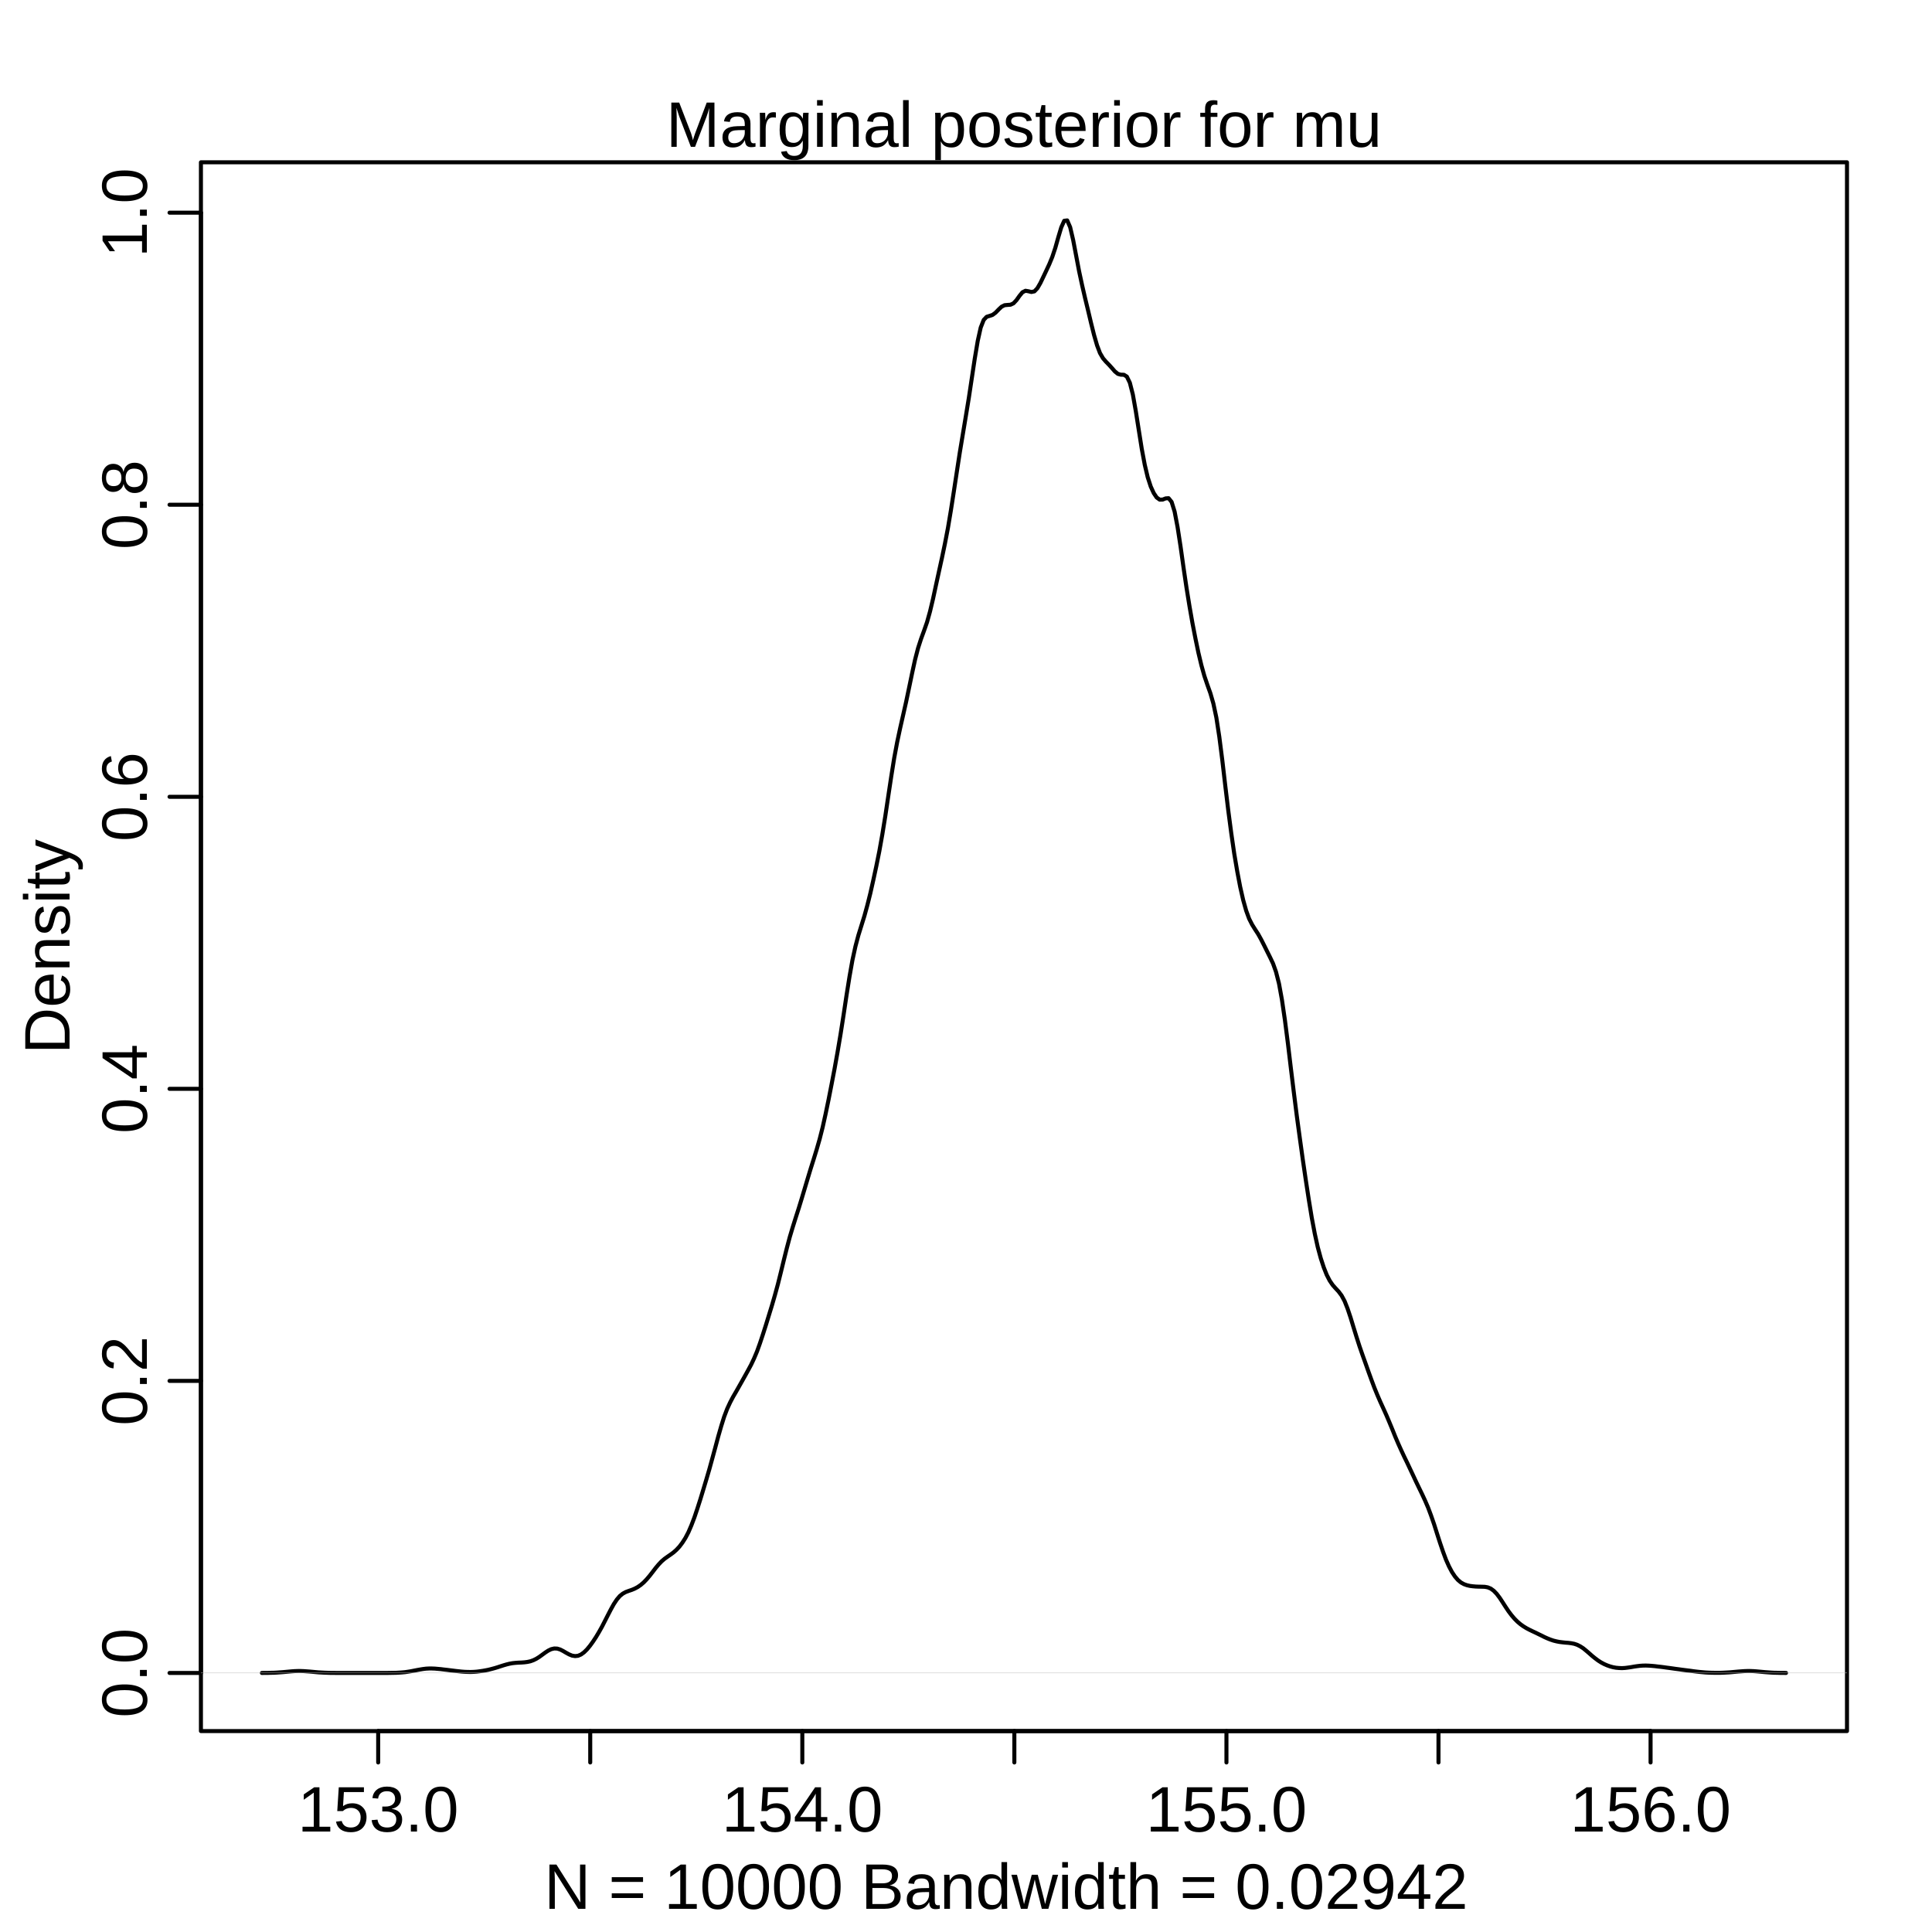
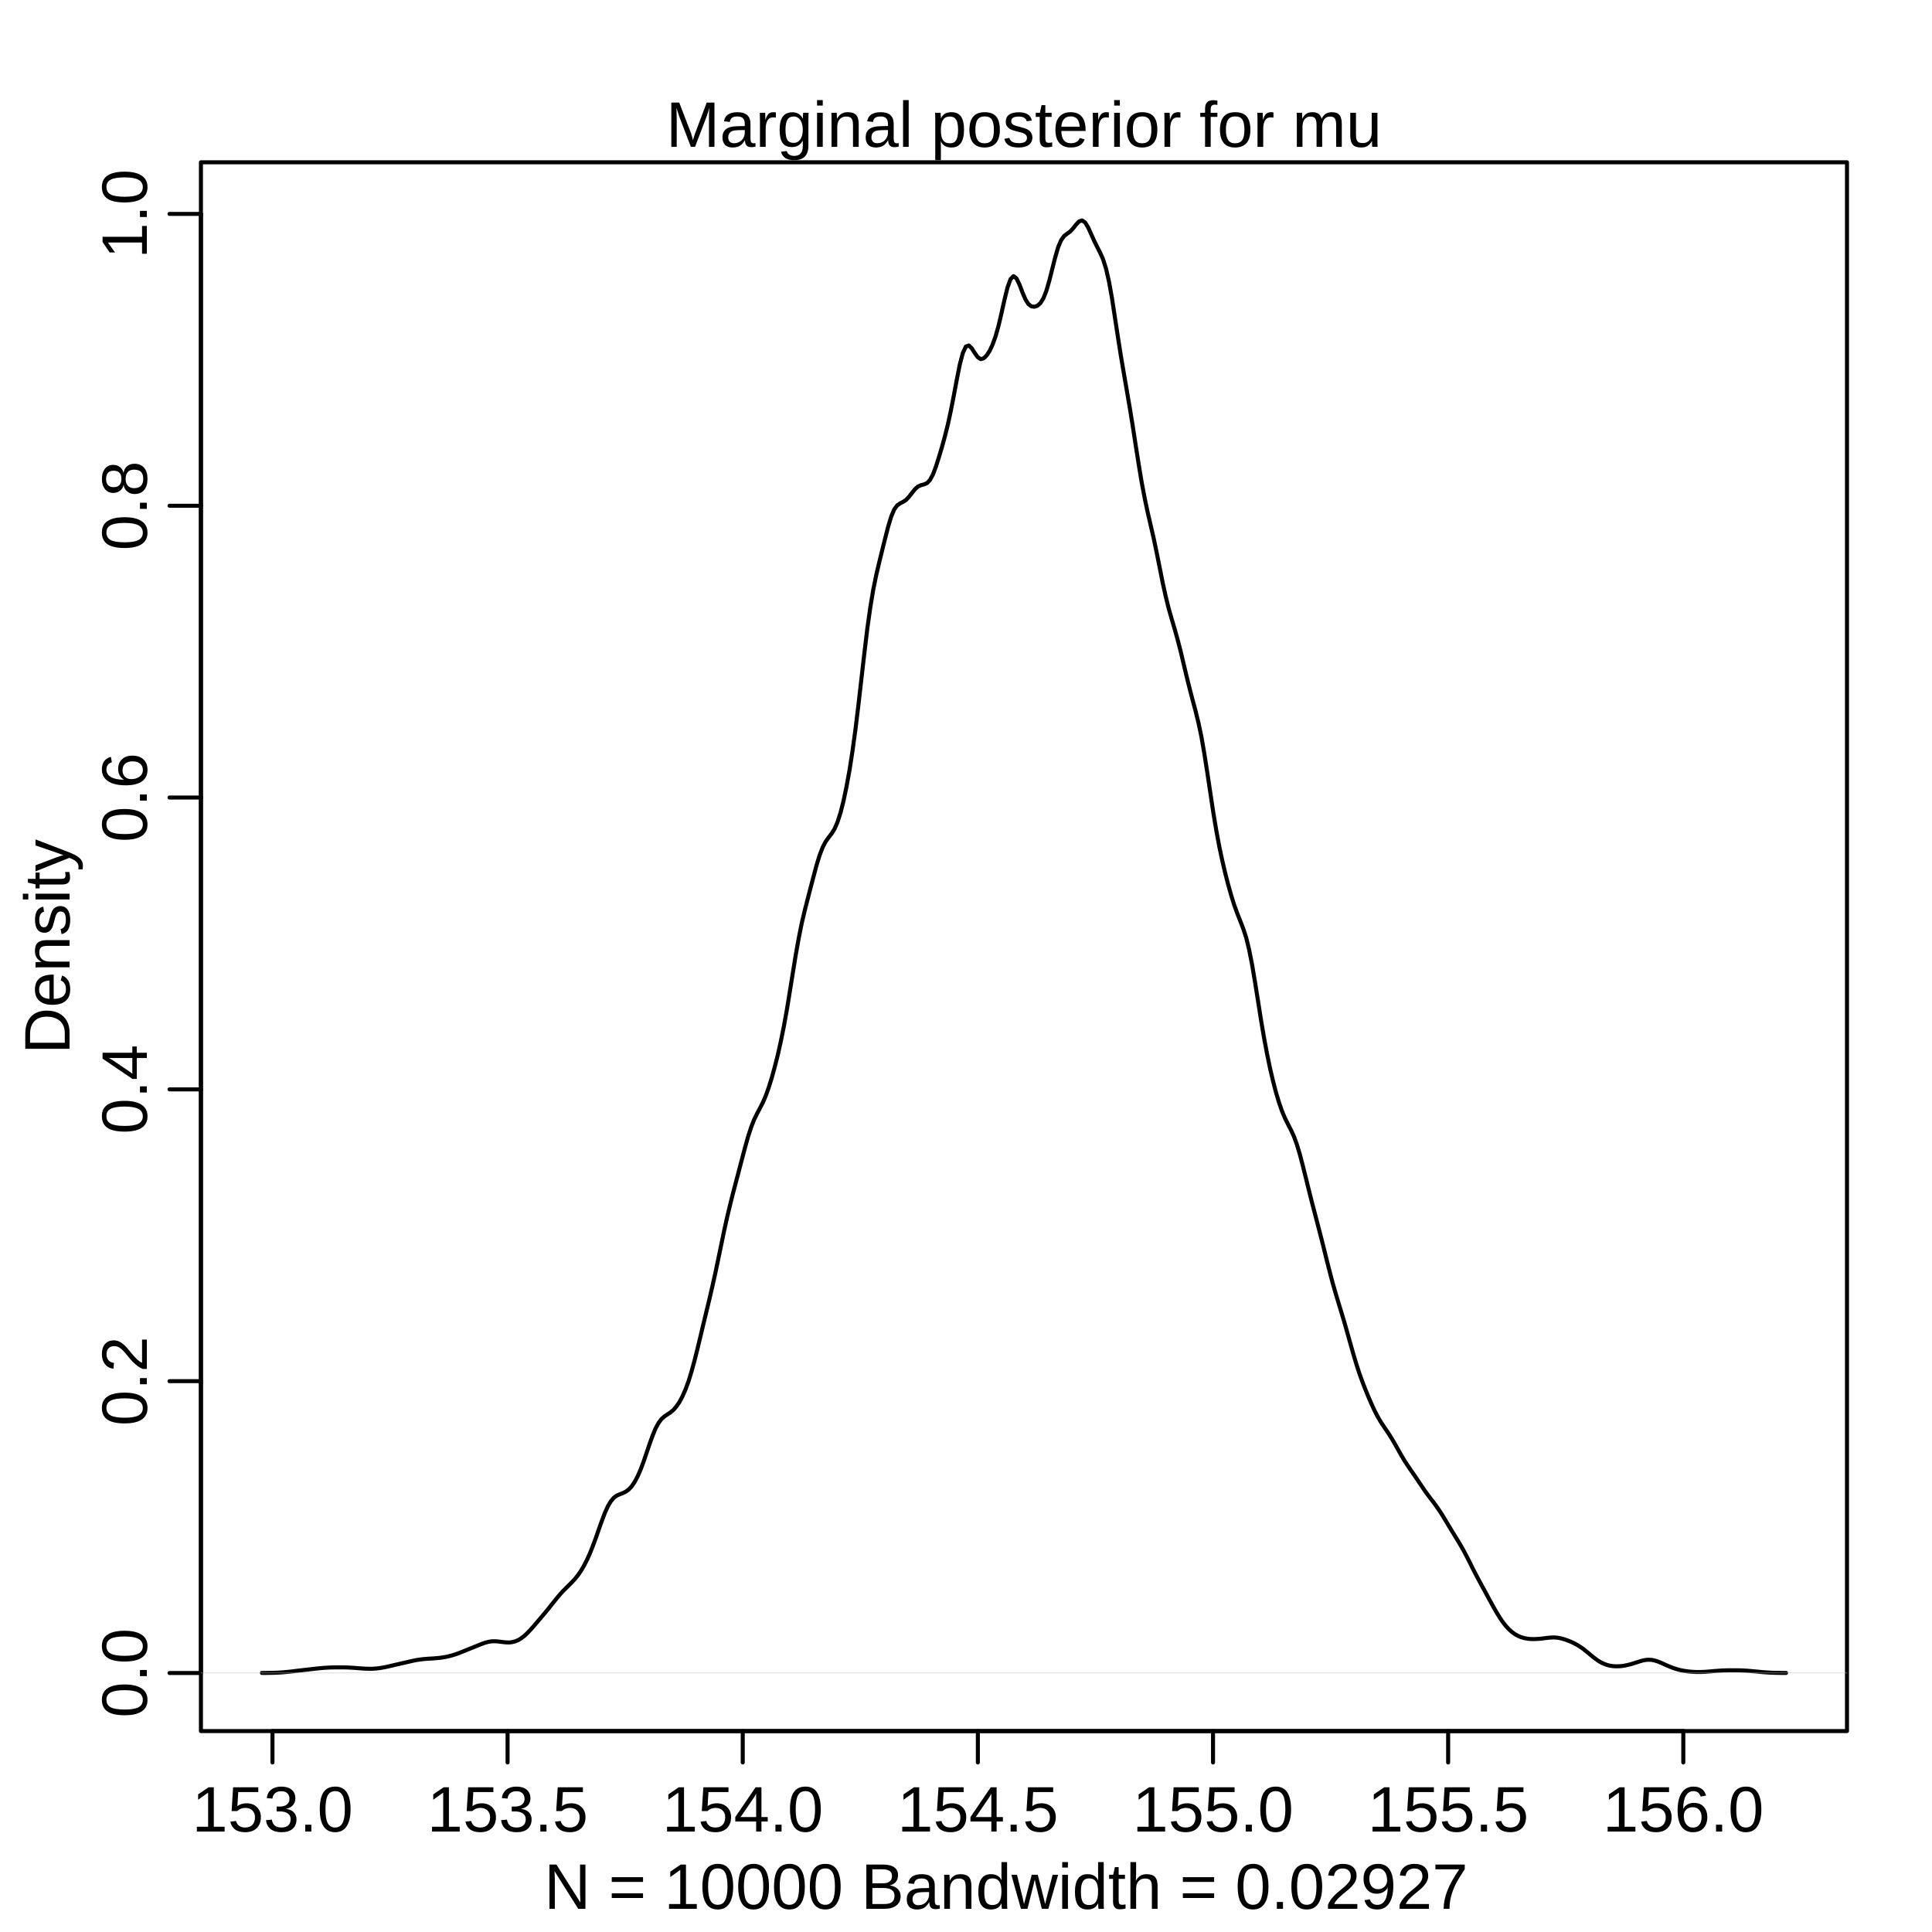
<svg xmlns="http://www.w3.org/2000/svg" viewBox="0 0 360.00 360.00">
  <defs>
    <style type="text/css">
    line, polyline, polygon, path, rect, circle {
      fill: none;
      stroke: #000000;
      stroke-linecap: round;
      stroke-linejoin: round;
      stroke-miterlimit: 10.00;
    }
  </style>
  </defs>
  <rect width="100%" height="100%" style="stroke: none; fill: #FFFFFF;" />
  <defs>
    <clipPath id="cpMzcuNDR8MzQ0LjE2fDMyMi41NnwzMC4yNA==">
      <rect x="37.44" y="30.24" width="306.72" height="292.32" />
    </clipPath>
  </defs>
-   <polyline points="48.80,311.73 49.36,311.72 49.91,311.72 50.47,311.70 51.02,311.69 51.58,311.66 52.13,311.62 52.69,311.58 53.25,311.53 53.80,311.48 54.36,311.43 54.91,311.39 55.47,311.37 56.03,311.37 56.58,311.39 57.14,311.43 57.69,311.47 58.25,311.52 58.80,311.57 59.36,311.62 59.92,311.65 60.47,311.68 61.03,311.70 61.58,311.72 62.14,311.72 62.69,311.73 63.25,311.73 63.81,311.73 64.36,311.73 64.92,311.73 65.47,311.73 66.03,311.73 66.58,311.73 67.14,311.73 67.70,311.73 68.25,311.73 68.81,311.73 69.36,311.73 69.92,311.73 70.48,311.73 71.03,311.73 71.59,311.73 72.14,311.73 72.70,311.72 73.25,311.71 73.81,311.70 74.37,311.67 74.92,311.63 75.48,311.58 76.03,311.50 76.59,311.41 77.14,311.30 77.70,311.19 78.26,311.09 78.81,311.00 79.37,310.93 79.92,310.90 80.48,310.90 81.03,310.92 81.59,310.97 82.15,311.02 82.70,311.09 83.26,311.15 83.81,311.22 84.37,311.29 84.93,311.36 85.48,311.42 86.04,311.48 86.59,311.52 87.15,311.54 87.70,311.55 88.26,311.53 88.82,311.49 89.37,311.42 89.93,311.34 90.48,311.24 91.04,311.13 91.59,310.99 92.15,310.84 92.71,310.67 93.26,310.49 93.82,310.31 94.37,310.15 94.93,310.01 95.48,309.91 96.04,309.85 96.60,309.81 97.15,309.79 97.71,309.75 98.26,309.68 98.82,309.56 99.38,309.36 99.93,309.09 100.49,308.74 101.04,308.34 101.60,307.93 102.15,307.57 102.71,307.30 103.27,307.17 103.82,307.19 104.38,307.36 104.93,307.64 105.49,307.97 106.04,308.27 106.60,308.50 107.16,308.59 107.71,308.53 108.27,308.29 108.82,307.89 109.38,307.34 109.94,306.66 110.49,305.90 111.05,305.05 111.60,304.13 112.16,303.13 112.71,302.06 113.27,300.96 113.83,299.88 114.38,298.89 114.94,298.05 115.49,297.40 116.05,296.95 116.60,296.65 117.16,296.44 117.72,296.25 118.27,296.02 118.83,295.72 119.38,295.34 119.94,294.86 120.49,294.29 121.05,293.63 121.61,292.91 122.16,292.19 122.72,291.52 123.27,290.94 123.83,290.46 124.39,290.06 124.94,289.68 125.50,289.27 126.05,288.78 126.61,288.18 127.16,287.45 127.72,286.57 128.28,285.50 128.83,284.22 129.39,282.75 129.94,281.12 130.50,279.37 131.05,277.56 131.61,275.70 132.17,273.79 132.72,271.79 133.28,269.74 133.83,267.68 134.39,265.73 134.94,263.98 135.50,262.51 136.06,261.30 136.61,260.26 137.17,259.30 137.72,258.33 138.28,257.34 138.84,256.34 139.39,255.35 139.95,254.31 140.50,253.15 141.06,251.82 141.61,250.29 142.17,248.61 142.73,246.85 143.28,245.06 143.84,243.24 144.39,241.34 144.95,239.29 145.50,237.08 146.06,234.78 146.62,232.54 147.17,230.48 147.73,228.61 148.28,226.86 148.84,225.12 149.39,223.32 149.95,221.45 150.51,219.58 151.06,217.76 151.62,215.99 152.17,214.20 152.73,212.25 153.29,210.04 153.84,207.56 154.40,204.86 154.95,202.05 155.51,199.14 156.06,196.07 156.62,192.75 157.18,189.18 157.73,185.51 158.29,182.00 158.84,178.90 159.40,176.34 159.95,174.27 160.51,172.47 161.07,170.67 161.62,168.67 162.18,166.43 162.73,163.99 163.29,161.39 163.85,158.61 164.40,155.53 164.96,152.09 165.51,148.40 166.07,144.69 166.62,141.26 167.18,138.26 167.74,135.64 168.29,133.22 168.85,130.74 169.40,128.12 169.96,125.43 170.51,122.91 171.07,120.76 171.63,119.03 172.18,117.53 172.74,115.93 173.29,113.96 173.85,111.61 174.40,109.06 174.96,106.49 175.52,103.95 176.07,101.32 176.63,98.41 177.18,95.13 177.74,91.54 178.30,87.86 178.85,84.28 179.41,80.91 179.96,77.61 180.52,74.20 181.07,70.55 181.63,66.84 182.19,63.51 182.74,61.04 183.30,59.61 183.85,59.03 184.41,58.86 184.96,58.67 185.52,58.25 186.08,57.67 186.63,57.15 187.19,56.87 187.74,56.82 188.30,56.78 188.85,56.52 189.41,55.92 189.97,55.13 190.52,54.46 191.08,54.18 191.63,54.27 192.19,54.41 192.75,54.29 193.30,53.71 193.86,52.74 194.41,51.59 194.97,50.41 195.52,49.23 196.08,47.87 196.64,46.19 197.19,44.24 197.75,42.37 198.30,41.14 198.86,41.07 199.41,42.34 199.97,44.74 200.53,47.68 201.08,50.57 201.64,53.17 202.19,55.55 202.75,57.86 203.30,60.18 203.86,62.42 204.42,64.35 204.97,65.80 205.53,66.76 206.08,67.40 206.64,67.97 207.20,68.59 207.75,69.22 208.31,69.67 208.86,69.82 209.42,69.83 209.97,70.17 210.53,71.32 211.09,73.51 211.64,76.61 212.20,80.16 212.75,83.63 213.31,86.61 213.86,88.93 214.42,90.65 214.98,91.88 215.53,92.70 216.09,93.10 216.64,93.09 217.20,92.87 217.75,92.83 218.31,93.52 218.87,95.32 219.42,98.20 219.98,101.83 220.53,105.74 221.09,109.53 221.65,112.99 222.20,116.13 222.76,119.01 223.31,121.65 223.87,123.99 224.42,125.96 224.98,127.61 225.54,129.18 226.09,131.08 226.65,133.71 227.20,137.29 227.76,141.67 228.31,146.39 228.87,151.02 229.43,155.27 229.98,159.05 230.54,162.36 231.09,165.25 231.65,167.71 232.21,169.70 232.76,171.20 233.32,172.30 233.87,173.18 234.43,174.04 234.98,175.03 235.54,176.13 236.10,177.26 236.65,178.36 237.21,179.54 237.76,181.08 238.32,183.27 238.87,186.29 239.43,190.11 239.99,194.49 240.54,199.10 241.10,203.65 241.65,208.00 242.21,212.13 242.76,216.09 243.32,219.91 243.88,223.56 244.43,226.92 244.99,229.88 245.54,232.37 246.10,234.44 246.66,236.15 247.21,237.54 247.77,238.63 248.32,239.44 248.88,240.07 249.43,240.66 249.99,241.41 250.55,242.45 251.10,243.84 251.66,245.51 252.21,247.32 252.77,249.13 253.32,250.84 253.88,252.46 254.44,254.02 254.99,255.58 255.55,257.12 256.10,258.59 256.66,259.96 257.21,261.23 257.77,262.45 258.33,263.69 258.88,264.99 259.44,266.34 259.99,267.71 260.55,269.02 261.11,270.26 261.66,271.44 262.22,272.59 262.77,273.76 263.33,274.95 263.88,276.13 264.44,277.29 265.00,278.44 265.55,279.63 266.11,280.93 266.66,282.40 267.22,284.02 267.77,285.76 268.33,287.50 268.89,289.14 269.44,290.62 270.00,291.88 270.55,292.92 271.11,293.76 271.66,294.40 272.22,294.87 272.78,295.18 273.33,295.38 273.89,295.51 274.44,295.58 275.00,295.63 275.56,295.65 276.11,295.66 276.67,295.68 277.22,295.78 277.78,296.01 278.33,296.41 278.89,296.99 279.45,297.73 280.00,298.57 280.56,299.44 281.11,300.26 281.67,301.00 282.22,301.64 282.78,302.20 283.34,302.67 283.89,303.06 284.45,303.40 285.00,303.69 285.56,303.96 286.12,304.22 286.67,304.49 287.23,304.76 287.78,305.04 288.34,305.29 288.89,305.51 289.45,305.70 290.01,305.84 290.56,305.95 291.12,306.02 291.67,306.08 292.23,306.12 292.78,306.19 293.34,306.30 293.90,306.49 294.45,306.77 295.01,307.13 295.56,307.58 296.12,308.06 296.67,308.55 297.23,309.00 297.79,309.42 298.34,309.77 298.90,310.07 299.45,310.31 300.01,310.51 300.57,310.66 301.12,310.76 301.68,310.81 302.23,310.83 302.79,310.80 303.34,310.73 303.90,310.65 304.46,310.55 305.01,310.47 305.57,310.40 306.12,310.36 306.68,310.35 307.23,310.37 307.79,310.41 308.35,310.46 308.90,310.53 309.46,310.59 310.01,310.66 310.57,310.74 311.12,310.81 311.68,310.89 312.24,310.97 312.79,311.04 313.35,311.12 313.90,311.19 314.46,311.26 315.02,311.33 315.57,311.41 316.13,311.48 316.68,311.54 317.24,311.59 317.79,311.64 318.35,311.67 318.91,311.69 319.46,311.70 320.02,311.70 320.57,311.70 321.13,311.68 321.68,311.65 322.24,311.62 322.80,311.57 323.35,311.52 323.91,311.47 324.46,311.43 325.02,311.39 325.57,311.37 326.13,311.37 326.69,311.39 327.24,311.43 327.80,311.48 328.35,311.53 328.91,311.58 329.47,311.62 330.02,311.66 330.58,311.69 331.13,311.70 331.69,311.72 332.24,311.72 332.80,311.73 " style="stroke-width: 0.75;" clip-path="url(#cpMzcuNDR8MzQ0LjE2fDMyMi41NnwzMC4yNA==)" />
+   <polyline points="48.80,311.73 49.36,311.73 49.91,311.72 50.47,311.71 51.02,311.70 51.58,311.68 52.13,311.65 52.69,311.61 53.25,311.56 53.80,311.51 54.36,311.45 54.91,311.38 55.47,311.31 56.03,311.25 56.58,311.18 57.14,311.12 57.69,311.06 58.25,310.99 58.80,310.93 59.36,310.87 59.92,310.82 60.47,310.77 61.03,310.74 61.58,310.71 62.14,310.70 62.69,310.69 63.25,310.69 63.81,310.69 64.36,310.70 64.92,310.72 65.47,310.75 66.03,310.78 66.58,310.83 67.14,310.87 67.70,310.91 68.25,310.94 68.81,310.95 69.36,310.95 69.92,310.91 70.48,310.86 71.03,310.78 71.59,310.68 72.14,310.57 72.70,310.44 73.25,310.31 73.81,310.18 74.37,310.05 74.92,309.92 75.48,309.80 76.03,309.67 76.59,309.54 77.14,309.42 77.70,309.31 78.26,309.23 78.81,309.16 79.37,309.11 79.92,309.07 80.48,309.04 81.03,309.00 81.59,308.95 82.15,308.89 82.70,308.80 83.26,308.70 83.81,308.57 84.37,308.42 84.93,308.24 85.48,308.04 86.04,307.82 86.59,307.60 87.15,307.37 87.70,307.15 88.26,306.92 88.82,306.70 89.37,306.47 89.93,306.26 90.48,306.07 91.04,305.93 91.59,305.84 92.15,305.82 92.71,305.85 93.26,305.92 93.82,305.99 94.37,306.04 94.93,306.05 95.48,305.98 96.04,305.83 96.60,305.59 97.15,305.25 97.71,304.82 98.26,304.30 98.82,303.71 99.38,303.09 99.93,302.44 100.49,301.79 101.04,301.14 101.60,300.48 102.15,299.80 102.71,299.10 103.27,298.40 103.82,297.71 104.38,297.06 104.93,296.45 105.49,295.89 106.04,295.35 106.60,294.79 107.16,294.18 107.71,293.49 108.27,292.68 108.82,291.73 109.38,290.65 109.94,289.41 110.49,288.02 111.05,286.51 111.60,284.92 112.16,283.35 112.71,281.90 113.27,280.67 113.83,279.73 114.38,279.08 114.94,278.68 115.49,278.43 116.05,278.22 116.60,277.95 117.16,277.54 117.72,276.94 118.27,276.12 118.83,275.07 119.38,273.80 119.94,272.31 120.49,270.69 121.05,269.04 121.61,267.49 122.16,266.16 122.72,265.13 123.27,264.40 123.83,263.91 124.39,263.54 124.94,263.18 125.50,262.70 126.05,262.06 126.61,261.24 127.16,260.20 127.72,258.94 128.28,257.43 128.83,255.65 129.39,253.62 129.94,251.42 130.50,249.11 131.05,246.79 131.61,244.47 132.17,242.15 132.72,239.78 133.28,237.28 133.83,234.65 134.39,231.95 134.94,229.30 135.50,226.77 136.06,224.43 136.61,222.24 137.17,220.12 137.72,218.02 138.28,215.89 138.84,213.78 139.39,211.81 139.95,210.09 140.50,208.67 141.06,207.52 141.61,206.49 142.17,205.39 142.73,204.08 143.28,202.52 143.84,200.72 144.39,198.71 144.95,196.49 145.50,194.02 146.06,191.25 146.62,188.16 147.17,184.79 147.73,181.30 148.28,177.90 148.84,174.78 149.39,172.04 149.95,169.66 150.51,167.48 151.06,165.34 151.62,163.21 152.17,161.16 152.73,159.35 153.29,157.89 153.84,156.83 154.40,156.05 154.95,155.34 155.51,154.45 156.06,153.18 156.62,151.44 157.18,149.23 157.73,146.60 158.29,143.54 158.84,140.00 159.40,135.93 159.95,131.38 160.51,126.51 161.07,121.63 161.62,117.07 162.18,113.10 162.73,109.81 163.29,107.08 163.85,104.70 164.40,102.45 164.96,100.22 165.51,98.08 166.07,96.24 166.62,94.93 167.18,94.17 167.74,93.78 168.29,93.51 168.85,93.13 169.40,92.54 169.96,91.82 170.51,91.14 171.07,90.65 171.63,90.40 172.18,90.26 172.74,90.02 173.29,89.43 173.85,88.39 174.40,86.92 174.96,85.17 175.52,83.29 176.07,81.29 176.63,79.06 177.18,76.51 177.74,73.64 178.30,70.65 178.85,67.89 179.41,65.78 179.96,64.59 180.52,64.37 181.07,64.90 181.63,65.78 182.19,66.55 182.74,66.92 183.30,66.77 183.85,66.23 184.41,65.37 184.96,64.19 185.52,62.64 186.08,60.64 186.63,58.27 187.19,55.77 187.74,53.55 188.30,52.01 188.85,51.45 189.41,51.88 189.97,53.03 190.52,54.49 191.08,55.79 191.63,56.66 192.19,57.08 192.75,57.16 193.30,56.97 193.86,56.49 194.41,55.60 194.97,54.21 195.52,52.31 196.08,50.09 196.64,47.88 197.19,46.01 197.75,44.71 198.30,43.96 198.86,43.54 199.41,43.14 199.97,42.54 200.53,41.83 201.08,41.25 201.64,41.07 202.19,41.45 202.75,42.36 203.30,43.57 203.86,44.82 204.42,45.96 204.97,47.04 205.53,48.29 206.08,50.02 206.64,52.45 207.20,55.56 207.75,59.15 208.31,62.82 208.86,66.32 209.42,69.60 209.97,72.79 210.53,76.06 211.09,79.51 211.64,83.10 212.20,86.65 212.75,89.96 213.31,92.90 213.86,95.50 214.42,97.90 214.98,100.34 215.53,102.97 216.09,105.76 216.64,108.53 217.20,111.07 217.75,113.31 218.31,115.28 218.87,117.17 219.42,119.14 219.98,121.29 220.53,123.61 221.09,125.96 221.65,128.22 222.20,130.34 222.76,132.42 223.31,134.66 223.87,137.30 224.42,140.48 224.98,144.06 225.54,147.81 226.09,151.46 226.65,154.80 227.20,157.76 227.76,160.38 228.31,162.74 228.87,164.90 229.43,166.88 229.98,168.64 230.54,170.18 231.09,171.57 231.65,173.01 232.21,174.73 232.76,176.98 233.32,179.81 233.87,183.09 234.43,186.61 234.98,190.11 235.54,193.41 236.10,196.39 236.65,199.05 237.21,201.43 237.76,203.55 238.32,205.42 238.87,207.01 239.43,208.34 239.99,209.46 240.54,210.53 241.10,211.74 241.65,213.25 242.21,215.10 242.76,217.21 243.32,219.46 243.88,221.72 244.43,223.92 244.99,226.06 245.54,228.17 246.10,230.32 246.66,232.54 247.21,234.77 247.77,236.97 248.32,239.06 248.88,241.00 249.43,242.84 249.99,244.67 250.55,246.55 251.10,248.50 251.66,250.48 252.21,252.43 252.77,254.28 253.32,255.97 253.88,257.52 254.44,258.96 254.99,260.30 255.55,261.58 256.10,262.78 256.66,263.87 257.21,264.83 257.77,265.68 258.33,266.50 258.88,267.33 259.44,268.23 259.99,269.19 260.55,270.18 261.11,271.17 261.66,272.10 262.22,272.96 262.77,273.78 263.33,274.57 263.88,275.38 264.44,276.21 265.00,277.05 265.55,277.86 266.11,278.62 266.66,279.35 267.22,280.07 267.77,280.83 268.33,281.65 268.89,282.53 269.44,283.45 270.00,284.38 270.55,285.30 271.11,286.20 271.66,287.10 272.22,288.04 272.78,289.03 273.33,290.08 273.89,291.18 274.44,292.29 275.00,293.37 275.56,294.43 276.11,295.45 276.67,296.47 277.22,297.49 277.78,298.51 278.33,299.52 278.89,300.49 279.45,301.40 280.00,302.22 280.56,302.93 281.11,303.54 281.67,304.05 282.22,304.46 282.78,304.78 283.34,305.03 283.89,305.20 284.45,305.32 285.00,305.39 285.56,305.42 286.12,305.41 286.67,305.38 287.23,305.33 287.78,305.26 288.34,305.19 288.89,305.14 289.45,305.11 290.01,305.14 290.56,305.22 291.12,305.35 291.67,305.52 292.23,305.72 292.78,305.95 293.34,306.21 293.90,306.51 294.45,306.86 295.01,307.25 295.56,307.69 296.12,308.15 296.67,308.61 297.23,309.05 297.79,309.45 298.34,309.78 298.90,310.04 299.45,310.24 300.01,310.38 300.57,310.46 301.12,310.49 301.68,310.48 302.23,310.44 302.79,310.35 303.34,310.23 303.90,310.09 304.46,309.92 305.01,309.74 305.57,309.56 306.12,309.41 306.68,309.30 307.23,309.27 307.79,309.30 308.35,309.42 308.90,309.59 309.46,309.82 310.01,310.06 310.57,310.32 311.12,310.55 311.68,310.77 312.24,310.96 312.79,311.12 313.35,311.25 313.90,311.35 314.46,311.43 315.02,311.49 315.57,311.53 316.13,311.55 316.68,311.55 317.24,311.54 317.79,311.51 318.35,311.47 318.91,311.42 319.46,311.37 320.02,311.33 320.57,311.29 321.13,311.26 321.68,311.24 322.24,311.23 322.80,311.23 323.35,311.23 323.91,311.24 324.46,311.25 325.02,311.28 325.57,311.31 326.13,311.36 326.69,311.41 327.24,311.46 327.80,311.51 328.35,311.57 328.91,311.61 329.47,311.65 330.02,311.68 330.58,311.70 331.13,311.71 331.69,311.72 332.24,311.73 332.80,311.73 " style="stroke-width: 0.75;" clip-path="url(#cpMzcuNDR8MzQ0LjE2fDMyMi41NnwzMC4yNA==)" />
  <defs>
    <clipPath id="cpMC4wMHwzNjAuMDB8MzYwLjAwfDAuMDA=">
      <rect x="0.00" y="0.00" width="360.00" height="360.00" />
    </clipPath>
  </defs>
-   <line x1="70.47" y1="322.56" x2="307.56" y2="322.56" style="stroke-width: 0.75;" clip-path="url(#cpMC4wMHwzNjAuMDB8MzYwLjAwfDAuMDA=)" />
-   <line x1="70.47" y1="322.56" x2="70.47" y2="328.41" style="stroke-width: 0.75;" clip-path="url(#cpMC4wMHwzNjAuMDB8MzYwLjAwfDAuMDA=)" />
-   <line x1="109.98" y1="322.56" x2="109.98" y2="328.41" style="stroke-width: 0.75;" clip-path="url(#cpMC4wMHwzNjAuMDB8MzYwLjAwfDAuMDA=)" />
-   <line x1="149.50" y1="322.56" x2="149.50" y2="328.41" style="stroke-width: 0.75;" clip-path="url(#cpMC4wMHwzNjAuMDB8MzYwLjAwfDAuMDA=)" />
-   <line x1="189.01" y1="322.56" x2="189.01" y2="328.41" style="stroke-width: 0.75;" clip-path="url(#cpMC4wMHwzNjAuMDB8MzYwLjAwfDAuMDA=)" />
-   <line x1="228.53" y1="322.56" x2="228.53" y2="328.41" style="stroke-width: 0.75;" clip-path="url(#cpMC4wMHwzNjAuMDB8MzYwLjAwfDAuMDA=)" />
-   <line x1="268.04" y1="322.56" x2="268.04" y2="328.41" style="stroke-width: 0.75;" clip-path="url(#cpMC4wMHwzNjAuMDB8MzYwLjAwfDAuMDA=)" />
-   <line x1="307.56" y1="322.56" x2="307.56" y2="328.41" style="stroke-width: 0.75;" clip-path="url(#cpMC4wMHwzNjAuMDB8MzYwLjAwfDAuMDA=)" />
+   <line x1="50.77" y1="322.56" x2="313.66" y2="322.56" style="stroke-width: 0.75;" clip-path="url(#cpMC4wMHwzNjAuMDB8MzYwLjAwfDAuMDA=)" />
+   <line x1="50.77" y1="322.56" x2="50.77" y2="328.41" style="stroke-width: 0.75;" clip-path="url(#cpMC4wMHwzNjAuMDB8MzYwLjAwfDAuMDA=)" />
+   <line x1="94.58" y1="322.56" x2="94.58" y2="328.41" style="stroke-width: 0.75;" clip-path="url(#cpMC4wMHwzNjAuMDB8MzYwLjAwfDAuMDA=)" />
+   <line x1="138.40" y1="322.56" x2="138.40" y2="328.41" style="stroke-width: 0.75;" clip-path="url(#cpMC4wMHwzNjAuMDB8MzYwLjAwfDAuMDA=)" />
+   <line x1="182.21" y1="322.56" x2="182.21" y2="328.41" style="stroke-width: 0.75;" clip-path="url(#cpMC4wMHwzNjAuMDB8MzYwLjAwfDAuMDA=)" />
+   <line x1="226.03" y1="322.56" x2="226.03" y2="328.41" style="stroke-width: 0.75;" clip-path="url(#cpMC4wMHwzNjAuMDB8MzYwLjAwfDAuMDA=)" />
+   <line x1="269.84" y1="322.56" x2="269.84" y2="328.41" style="stroke-width: 0.75;" clip-path="url(#cpMC4wMHwzNjAuMDB8MzYwLjAwfDAuMDA=)" />
+   <line x1="313.66" y1="322.56" x2="313.66" y2="328.41" style="stroke-width: 0.75;" clip-path="url(#cpMC4wMHwzNjAuMDB8MzYwLjAwfDAuMDA=)" />
  <g clip-path="url(#cpMC4wMHwzNjAuMDB8MzYwLjAwfDAuMDA=)">
-     <text x="55.45" y="341.28" style="font-size: 12.00px; font-family: Arimo;" textLength="30.03px" lengthAdjust="spacingAndGlyphs">153.0</text>
+     <text x="35.76" y="341.28" style="font-size: 12.00px; font-family: Arimo;" textLength="30.03px" lengthAdjust="spacingAndGlyphs">153.0</text>
  </g>
  <g clip-path="url(#cpMC4wMHwzNjAuMDB8MzYwLjAwfDAuMDA=)">
-     <text x="134.48" y="341.28" style="font-size: 12.00px; font-family: Arimo;" textLength="30.03px" lengthAdjust="spacingAndGlyphs">154.0</text>
+     <text x="79.57" y="341.28" style="font-size: 12.00px; font-family: Arimo;" textLength="30.03px" lengthAdjust="spacingAndGlyphs">153.5</text>
  </g>
  <g clip-path="url(#cpMC4wMHwzNjAuMDB8MzYwLjAwfDAuMDA=)">
-     <text x="213.51" y="341.28" style="font-size: 12.00px; font-family: Arimo;" textLength="30.03px" lengthAdjust="spacingAndGlyphs">155.0</text>
+     <text x="123.38" y="341.28" style="font-size: 12.00px; font-family: Arimo;" textLength="30.03px" lengthAdjust="spacingAndGlyphs">154.0</text>
  </g>
  <g clip-path="url(#cpMC4wMHwzNjAuMDB8MzYwLjAwfDAuMDA=)">
-     <text x="292.54" y="341.28" style="font-size: 12.00px; font-family: Arimo;" textLength="30.03px" lengthAdjust="spacingAndGlyphs">156.0</text>
-   </g>
-   <line x1="37.44" y1="311.73" x2="37.44" y2="39.63" style="stroke-width: 0.75;" clip-path="url(#cpMC4wMHwzNjAuMDB8MzYwLjAwfDAuMDA=)" />
-   <line x1="37.44" y1="311.73" x2="31.59" y2="311.73" style="stroke-width: 0.75;" clip-path="url(#cpMC4wMHwzNjAuMDB8MzYwLjAwfDAuMDA=)" />
-   <line x1="37.44" y1="257.31" x2="31.59" y2="257.31" style="stroke-width: 0.75;" clip-path="url(#cpMC4wMHwzNjAuMDB8MzYwLjAwfDAuMDA=)" />
-   <line x1="37.44" y1="202.89" x2="31.59" y2="202.89" style="stroke-width: 0.75;" clip-path="url(#cpMC4wMHwzNjAuMDB8MzYwLjAwfDAuMDA=)" />
-   <line x1="37.44" y1="148.47" x2="31.59" y2="148.47" style="stroke-width: 0.75;" clip-path="url(#cpMC4wMHwzNjAuMDB8MzYwLjAwfDAuMDA=)" />
-   <line x1="37.44" y1="94.05" x2="31.59" y2="94.05" style="stroke-width: 0.75;" clip-path="url(#cpMC4wMHwzNjAuMDB8MzYwLjAwfDAuMDA=)" />
-   <line x1="37.44" y1="39.63" x2="31.59" y2="39.63" style="stroke-width: 0.75;" clip-path="url(#cpMC4wMHwzNjAuMDB8MzYwLjAwfDAuMDA=)" />
-   <g clip-path="url(#cpMC4wMHwzNjAuMDB8MzYwLjAwfDAuMDA=)">
-     <text transform="translate(27.36,320.07) rotate(-90)" style="font-size: 12.00px; font-family: Arimo;" textLength="16.68px" lengthAdjust="spacingAndGlyphs">0.0</text>
+     <text x="167.20" y="341.28" style="font-size: 12.00px; font-family: Arimo;" textLength="30.03px" lengthAdjust="spacingAndGlyphs">154.5</text>
  </g>
  <g clip-path="url(#cpMC4wMHwzNjAuMDB8MzYwLjAwfDAuMDA=)">
-     <text transform="translate(27.36,265.65) rotate(-90)" style="font-size: 12.00px; font-family: Arimo;" textLength="16.68px" lengthAdjust="spacingAndGlyphs">0.2</text>
+     <text x="211.01" y="341.28" style="font-size: 12.00px; font-family: Arimo;" textLength="30.03px" lengthAdjust="spacingAndGlyphs">155.0</text>
  </g>
  <g clip-path="url(#cpMC4wMHwzNjAuMDB8MzYwLjAwfDAuMDA=)">
-     <text transform="translate(27.36,211.23) rotate(-90)" style="font-size: 12.00px; font-family: Arimo;" textLength="16.68px" lengthAdjust="spacingAndGlyphs">0.4</text>
+     <text x="254.83" y="341.28" style="font-size: 12.00px; font-family: Arimo;" textLength="30.03px" lengthAdjust="spacingAndGlyphs">155.5</text>
  </g>
  <g clip-path="url(#cpMC4wMHwzNjAuMDB8MzYwLjAwfDAuMDA=)">
-     <text transform="translate(27.36,156.81) rotate(-90)" style="font-size: 12.00px; font-family: Arimo;" textLength="16.68px" lengthAdjust="spacingAndGlyphs">0.6</text>
+     <text x="298.64" y="341.28" style="font-size: 12.00px; font-family: Arimo;" textLength="30.03px" lengthAdjust="spacingAndGlyphs">156.0</text>
+   </g>
+   <line x1="37.44" y1="311.74" x2="37.44" y2="39.86" style="stroke-width: 0.75;" clip-path="url(#cpMC4wMHwzNjAuMDB8MzYwLjAwfDAuMDA=)" />
+   <line x1="37.44" y1="311.74" x2="31.59" y2="311.74" style="stroke-width: 0.75;" clip-path="url(#cpMC4wMHwzNjAuMDB8MzYwLjAwfDAuMDA=)" />
+   <line x1="37.44" y1="257.36" x2="31.59" y2="257.36" style="stroke-width: 0.75;" clip-path="url(#cpMC4wMHwzNjAuMDB8MzYwLjAwfDAuMDA=)" />
+   <line x1="37.44" y1="202.99" x2="31.59" y2="202.99" style="stroke-width: 0.75;" clip-path="url(#cpMC4wMHwzNjAuMDB8MzYwLjAwfDAuMDA=)" />
+   <line x1="37.44" y1="148.61" x2="31.59" y2="148.61" style="stroke-width: 0.75;" clip-path="url(#cpMC4wMHwzNjAuMDB8MzYwLjAwfDAuMDA=)" />
+   <line x1="37.44" y1="94.24" x2="31.59" y2="94.24" style="stroke-width: 0.75;" clip-path="url(#cpMC4wMHwzNjAuMDB8MzYwLjAwfDAuMDA=)" />
+   <line x1="37.44" y1="39.86" x2="31.59" y2="39.86" style="stroke-width: 0.75;" clip-path="url(#cpMC4wMHwzNjAuMDB8MzYwLjAwfDAuMDA=)" />
+   <g clip-path="url(#cpMC4wMHwzNjAuMDB8MzYwLjAwfDAuMDA=)">
+     <text transform="translate(27.36,320.08) rotate(-90)" style="font-size: 12.00px; font-family: Arimo;" textLength="16.68px" lengthAdjust="spacingAndGlyphs">0.0</text>
  </g>
  <g clip-path="url(#cpMC4wMHwzNjAuMDB8MzYwLjAwfDAuMDA=)">
-     <text transform="translate(27.36,102.39) rotate(-90)" style="font-size: 12.00px; font-family: Arimo;" textLength="16.68px" lengthAdjust="spacingAndGlyphs">0.8</text>
+     <text transform="translate(27.36,265.70) rotate(-90)" style="font-size: 12.00px; font-family: Arimo;" textLength="16.68px" lengthAdjust="spacingAndGlyphs">0.2</text>
  </g>
  <g clip-path="url(#cpMC4wMHwzNjAuMDB8MzYwLjAwfDAuMDA=)">
-     <text transform="translate(27.36,47.97) rotate(-90)" style="font-size: 12.00px; font-family: Arimo;" textLength="16.68px" lengthAdjust="spacingAndGlyphs">1.0</text>
+     <text transform="translate(27.36,211.33) rotate(-90)" style="font-size: 12.00px; font-family: Arimo;" textLength="16.68px" lengthAdjust="spacingAndGlyphs">0.4</text>
+   </g>
+   <g clip-path="url(#cpMC4wMHwzNjAuMDB8MzYwLjAwfDAuMDA=)">
+     <text transform="translate(27.36,156.95) rotate(-90)" style="font-size: 12.00px; font-family: Arimo;" textLength="16.68px" lengthAdjust="spacingAndGlyphs">0.6</text>
+   </g>
+   <g clip-path="url(#cpMC4wMHwzNjAuMDB8MzYwLjAwfDAuMDA=)">
+     <text transform="translate(27.36,102.58) rotate(-90)" style="font-size: 12.00px; font-family: Arimo;" textLength="16.68px" lengthAdjust="spacingAndGlyphs">0.8</text>
+   </g>
+   <g clip-path="url(#cpMC4wMHwzNjAuMDB8MzYwLjAwfDAuMDA=)">
+     <text transform="translate(27.36,48.20) rotate(-90)" style="font-size: 12.00px; font-family: Arimo;" textLength="16.68px" lengthAdjust="spacingAndGlyphs">1.0</text>
  </g>
  <polyline points="37.44,322.56 344.16,322.56 344.16,30.24 37.44,30.24 37.44,322.56 " style="stroke-width: 0.75;" clip-path="url(#cpMC4wMHwzNjAuMDB8MzYwLjAwfDAuMDA=)" />
  <g clip-path="url(#cpMC4wMHwzNjAuMDB8MzYwLjAwfDAuMDA=)">
-     <text x="101.40" y="355.68" style="font-size: 12.00px; font-family: Arimo;" textLength="178.80px" lengthAdjust="spacingAndGlyphs">N = 10000   Bandwidth = 0.02942</text>
+     <text x="101.40" y="355.68" style="font-size: 12.00px; font-family: Arimo;" textLength="178.80px" lengthAdjust="spacingAndGlyphs">N = 10000   Bandwidth = 0.02927</text>
  </g>
  <g clip-path="url(#cpMC4wMHwzNjAuMDB8MzYwLjAwfDAuMDA=)">
    <text transform="translate(12.96,196.41) rotate(-90)" style="font-size: 12.00px; font-family: Arimo;" textLength="40.01px" lengthAdjust="spacingAndGlyphs">Density</text>
  </g>
  <defs>
    <clipPath id="cpMzcuNDR8MzQ0LjE2fDMyMi41NnwzMC4yNA==">
      <rect x="37.44" y="30.24" width="306.72" height="292.32" />
    </clipPath>
  </defs>
-   <line x1="37.44" y1="311.73" x2="344.16" y2="311.73" style="stroke-width: 0.075; stroke: #BEBEBE;" clip-path="url(#cpMzcuNDR8MzQ0LjE2fDMyMi41NnwzMC4yNA==)" />
+   <line x1="37.44" y1="311.74" x2="344.16" y2="311.74" style="stroke-width: 0.075; stroke: #BEBEBE;" clip-path="url(#cpMzcuNDR8MzQ0LjE2fDMyMi41NnwzMC4yNA==)" />
  <defs>
    <clipPath id="cpMC4wMHwzNjAuMDB8MzYwLjAwfDAuMDA=">
      <rect x="0.00" y="0.00" width="360.00" height="360.00" />
    </clipPath>
  </defs>
  <g clip-path="url(#cpMC4wMHwzNjAuMDB8MzYwLjAwfDAuMDA=)">
    <text x="124.11" y="27.36" style="font-size: 12.00px; font-family: Arimo;" textLength="133.38px" lengthAdjust="spacingAndGlyphs">Marginal posterior for mu</text>
  </g>
</svg>
